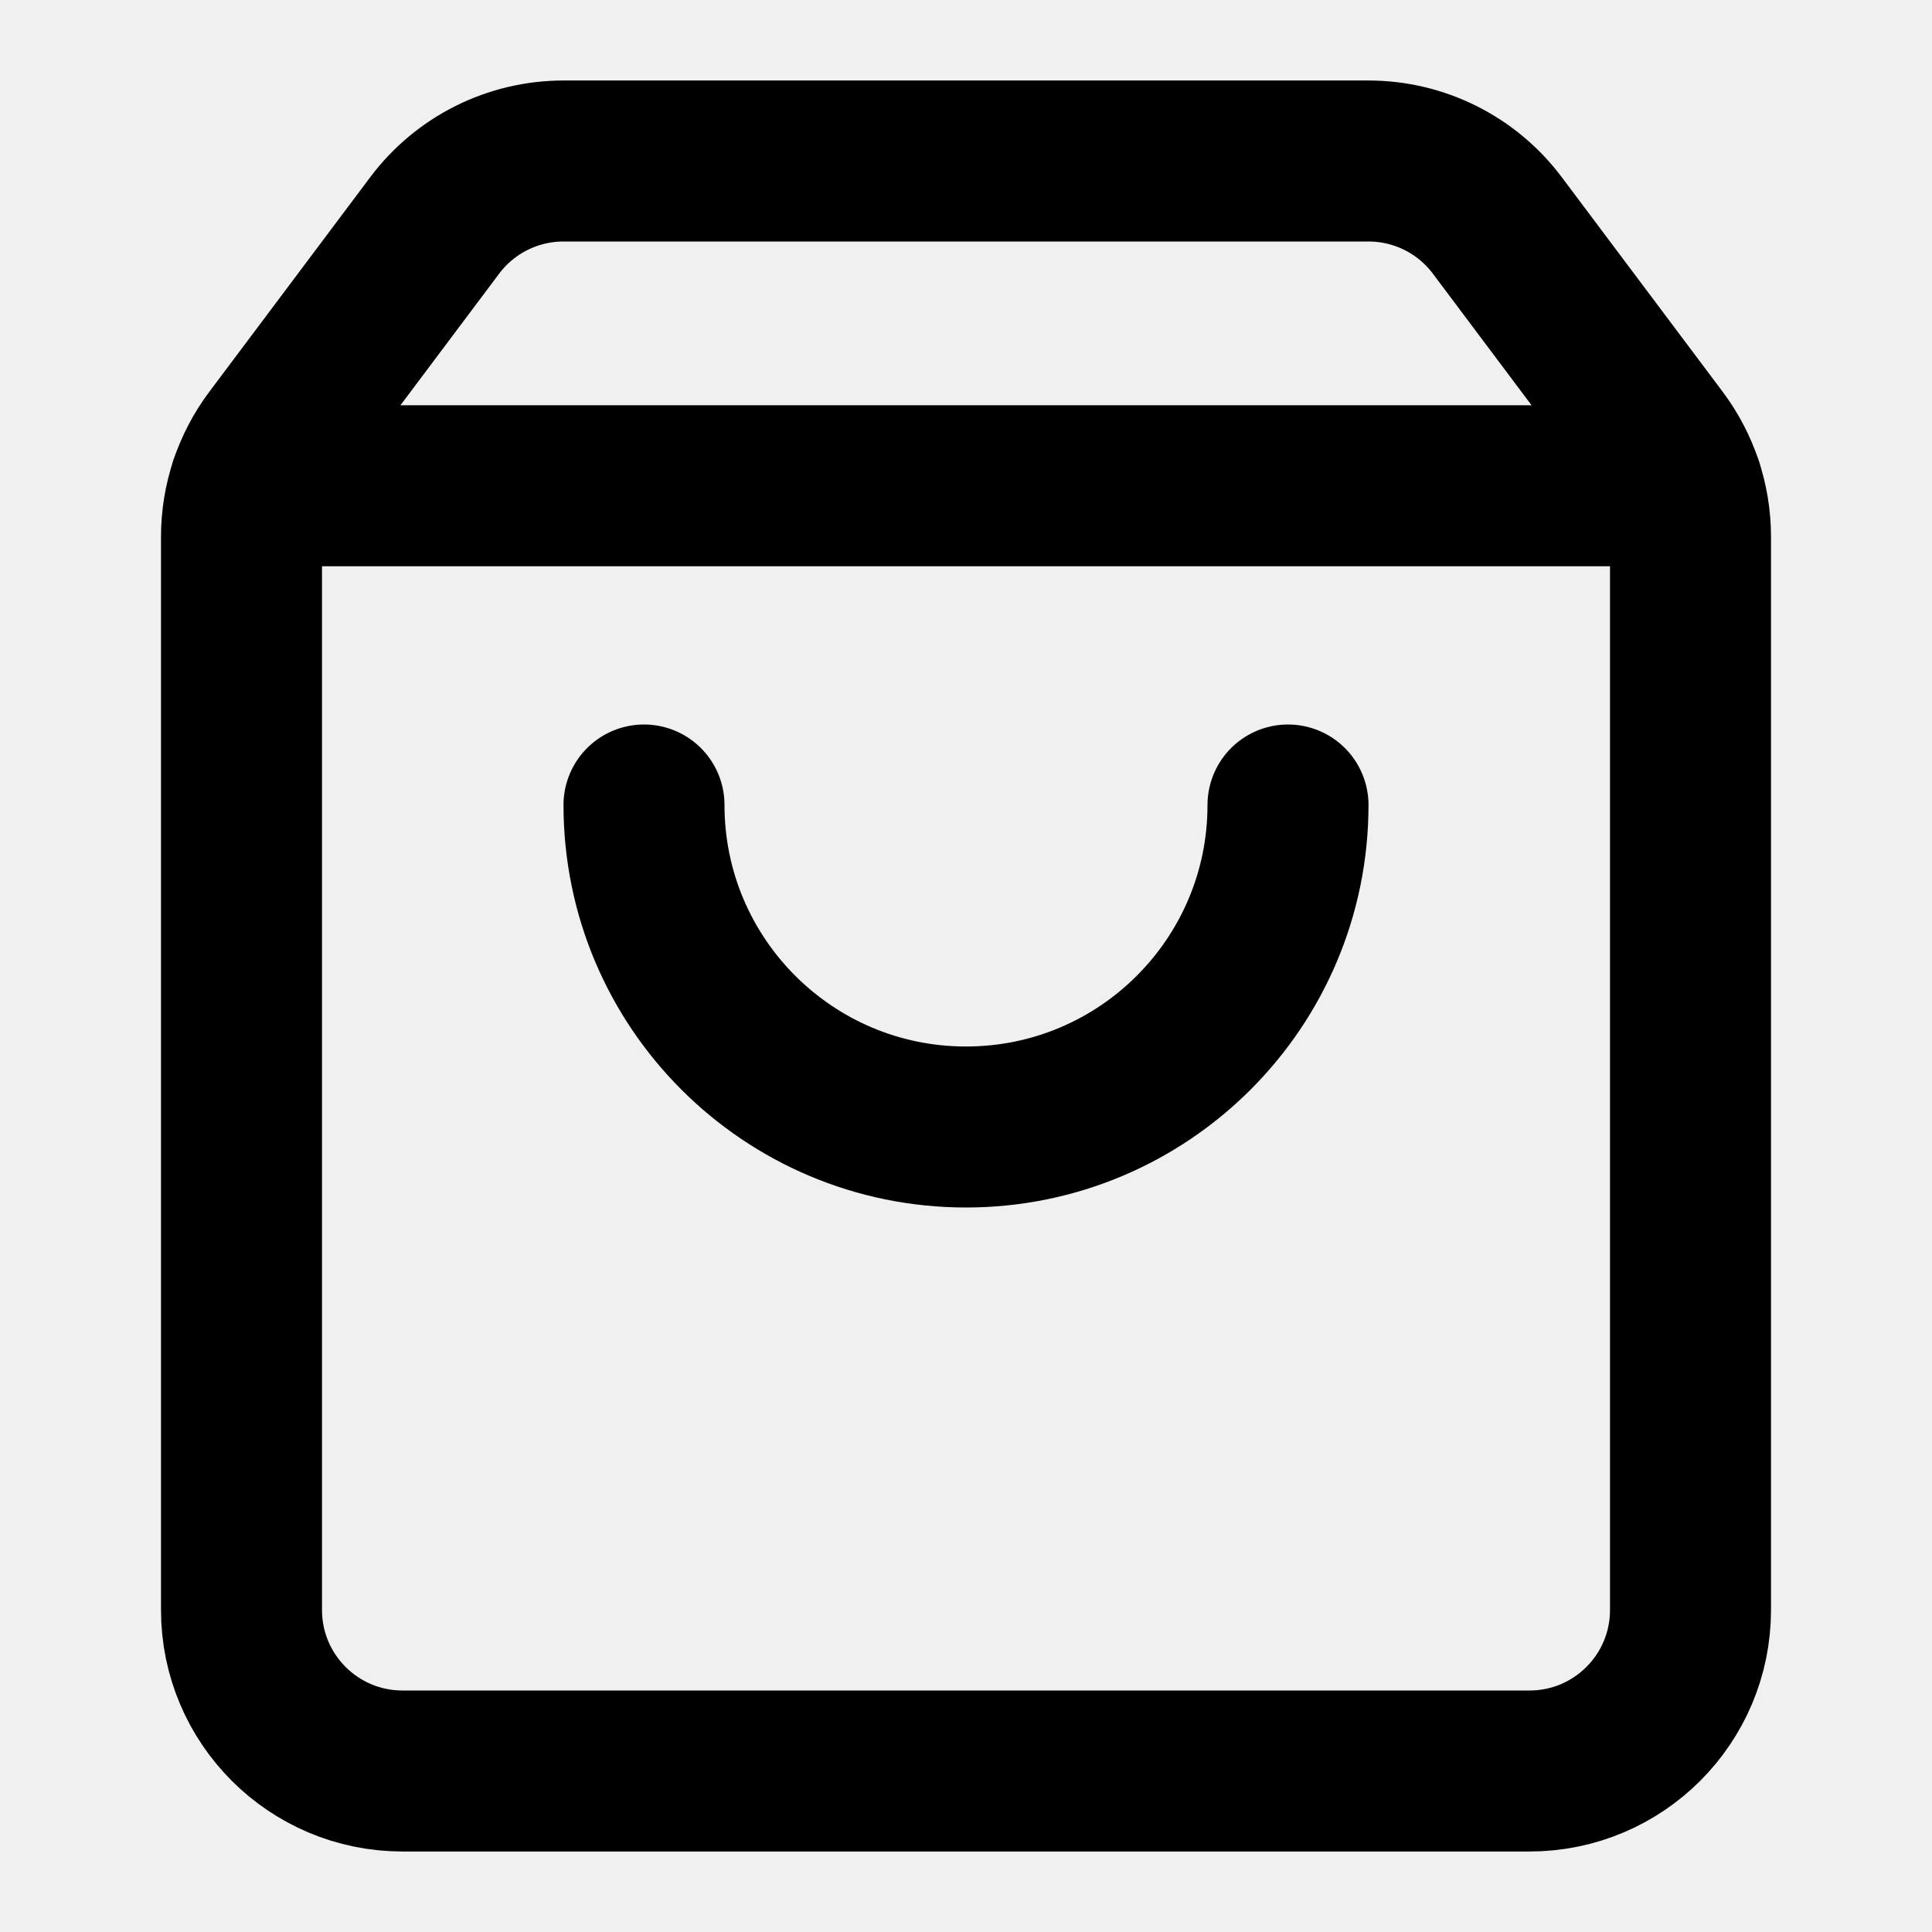
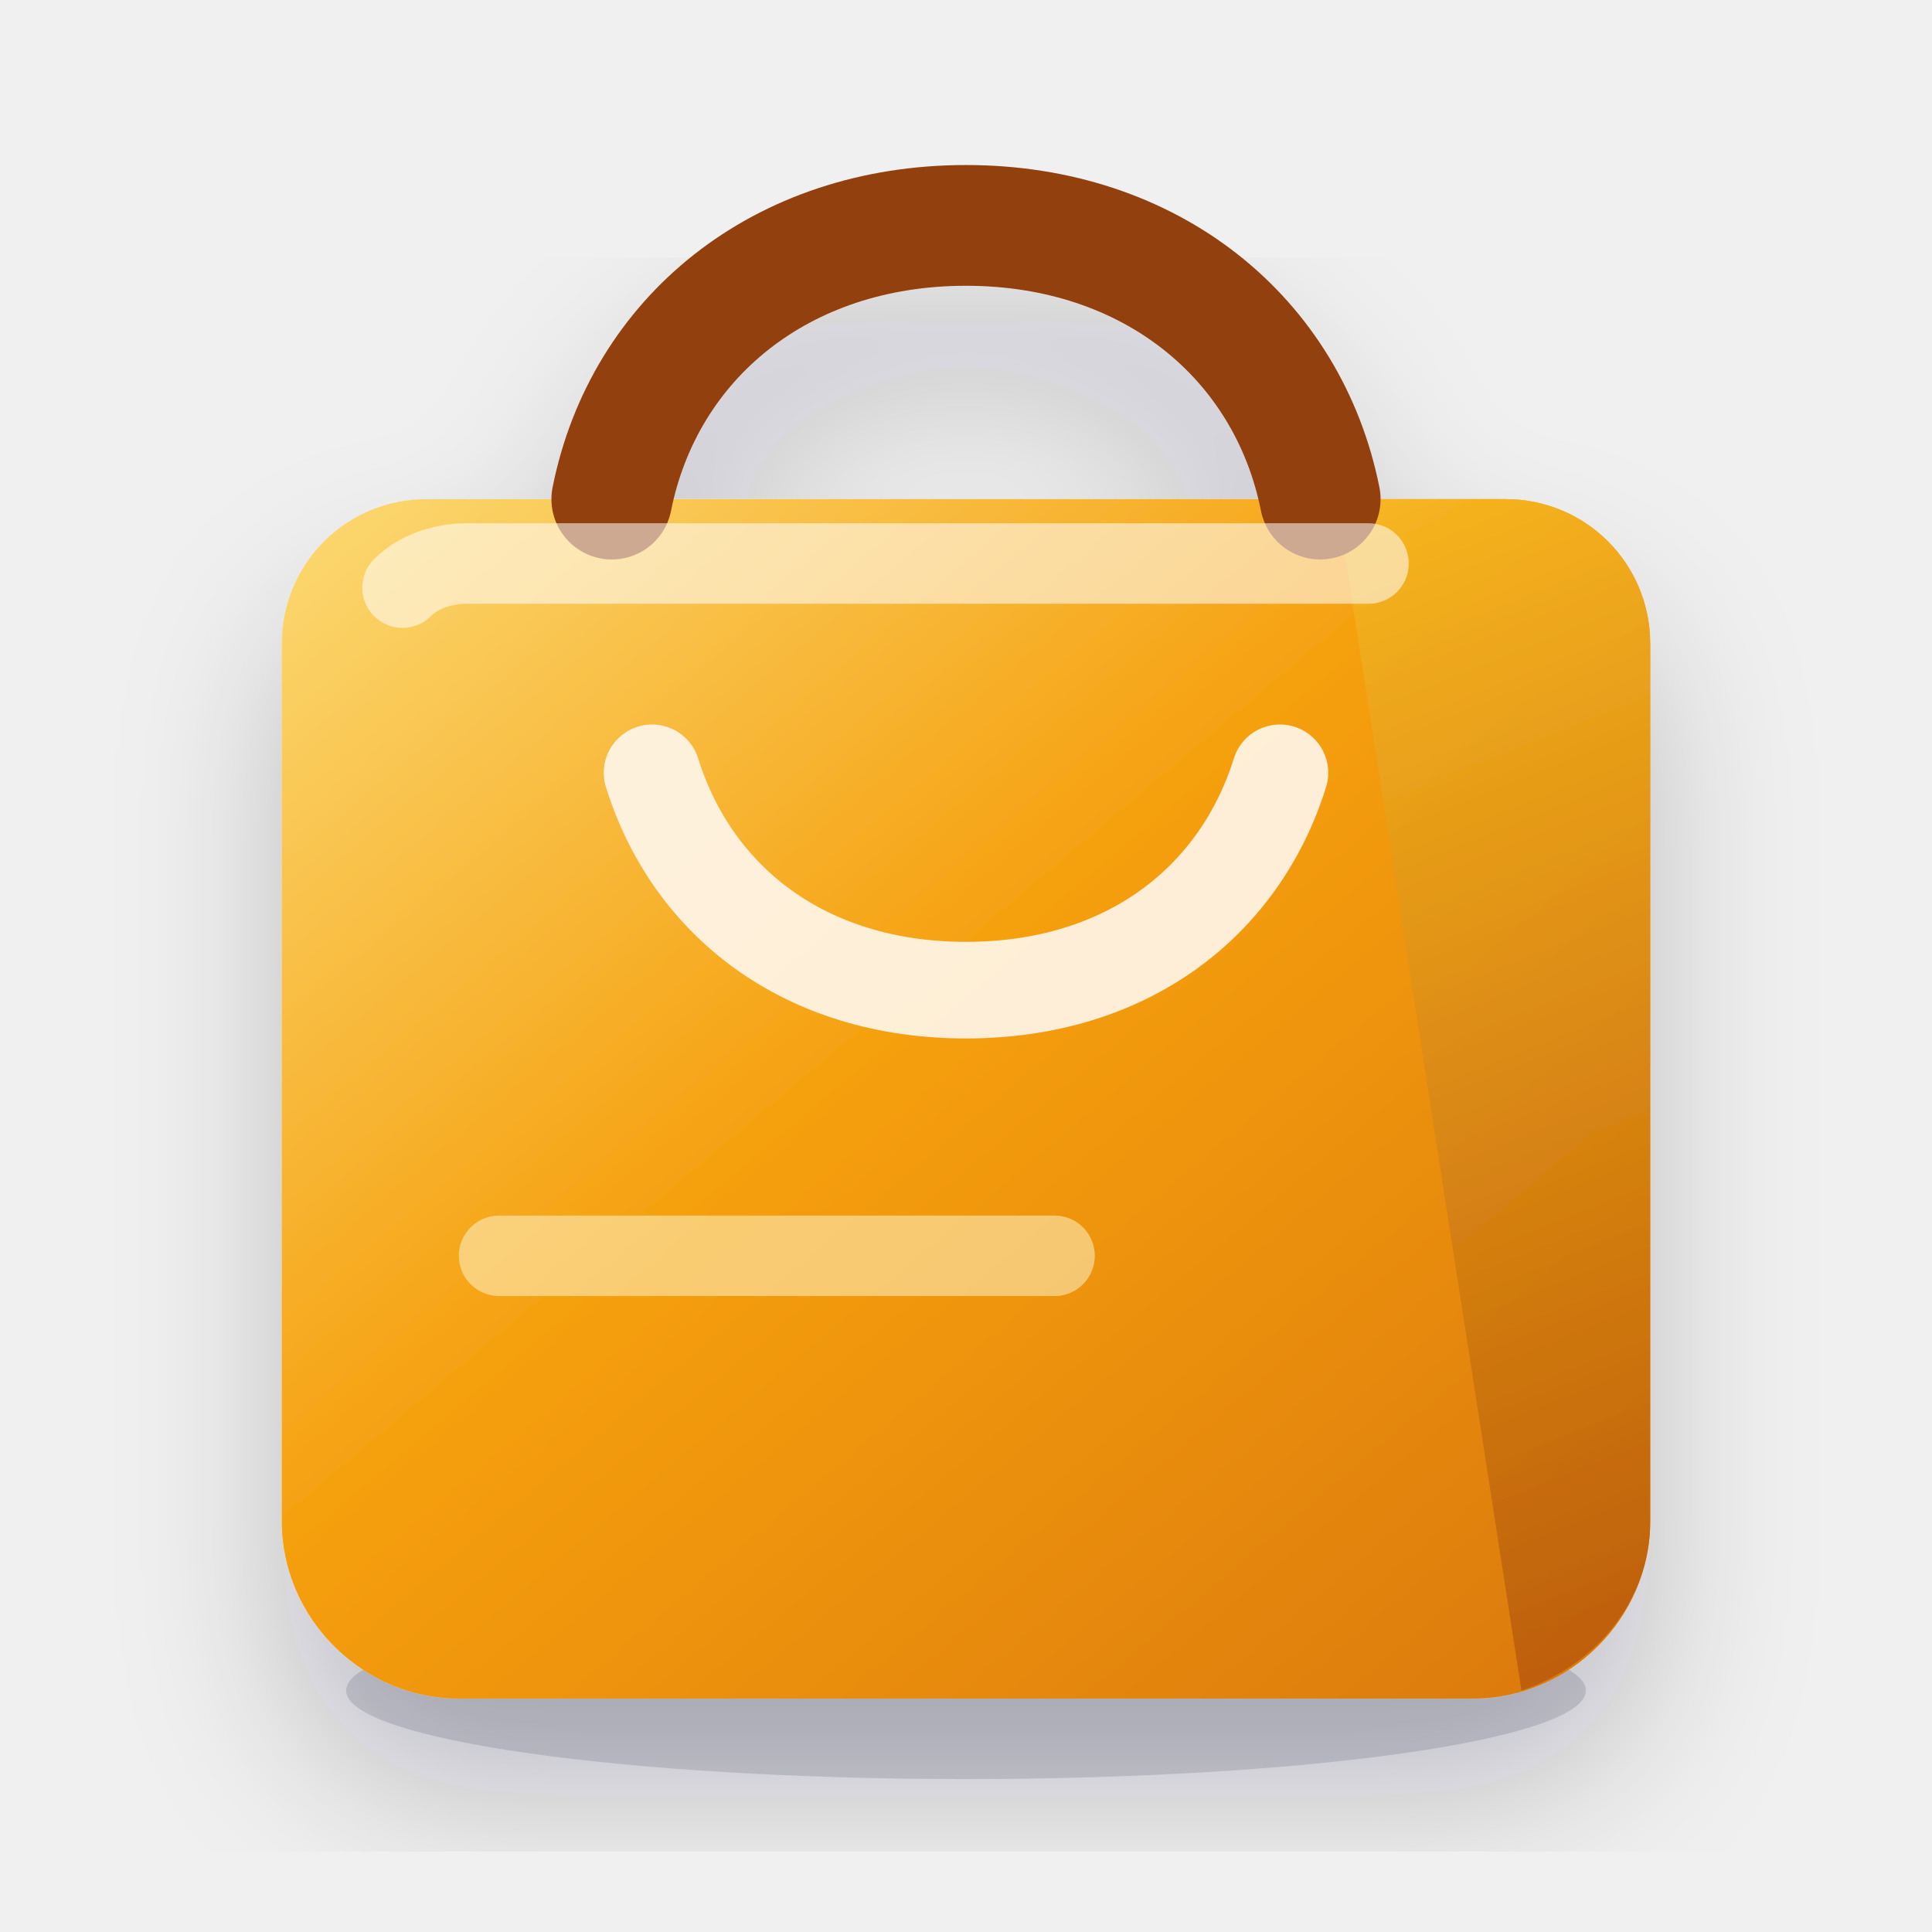
- <svg xmlns="http://www.w3.org/2000/svg" width="24" height="24" viewBox="0 0 24 24" fill="none" stroke="currentColor" stroke-width="2" stroke-linecap="round" stroke-linejoin="round" class="lucide lucide-shopping-bag-icon lucide-shopping-bag">
-   <path d="M16 10a4 4 0 0 1-8 0" />
-   <path d="M3.103 6.034h17.794" />
-   <path d="M3.4 5.467a2 2 0 0 0-.4 1.2V20a2 2 0 0 0 2 2h14a2 2 0 0 0 2-2V6.667a2 2 0 0 0-.4-1.2l-2-2.667A2 2 0 0 0 17 2H7a2 2 0 0 0-1.6.8z" />
+ <svg xmlns="http://www.w3.org/2000/svg" width="24" height="24" viewBox="0 0 24 24" fill="none" class="icon icon-shopping-bag-3d">
+   <defs>
+     <linearGradient id="bag" x1="4" y1="3" x2="20" y2="22" gradientUnits="userSpaceOnUse">
+       <stop offset="0" stop-color="#FDE68A" />
+       <stop offset=".5" stop-color="#F59E0B" />
+       <stop offset="1" stop-color="#D97706" />
+     </linearGradient>
+     <linearGradient id="bagSide" x1="15" y1="6" x2="21" y2="21" gradientUnits="userSpaceOnUse">
+       <stop offset="0" stop-color="#FBBF24" />
+       <stop offset="1" stop-color="#B45309" />
+     </linearGradient>
+     <filter id="softShadow" x="1" y="2" width="22" height="21" color-interpolation-filters="sRGB" filterUnits="userSpaceOnUse">
+       <feDropShadow dx="0" dy="1.2" stdDeviation="1" flood-color="#0F172A" flood-opacity=".2" />
+     </filter>
+   </defs>
+   <ellipse cx="12" cy="21" rx="7.7" ry="1.1" fill="#0F172A" opacity=".14" />
+   <g filter="url(#softShadow)">
+     <path d="M5.3 6.2h13.4c1 0 1.8.8 1.8 1.8v10.9c0 1.2-1 2.2-2.2 2.2H5.7c-1.2 0-2.2-1-2.2-2.2V8c0-1 .8-1.8 1.8-1.8Z" fill="url(#bag)" />
+     <path d="M16.6 6.2h2.1c1 0 1.8.8 1.8 1.8v10.9c0 1-.7 1.8-1.6 2.1L16.6 6.2Z" fill="url(#bagSide)" opacity=".82" />
+     <path d="M7.6 6.2c.4-2 2.1-3.4 4.4-3.4s4 1.4 4.4 3.4" stroke="#92400E" stroke-linecap="round" stroke-width="1.5" />
+     <path d="M8.1 9.6c.5 1.6 1.9 2.7 3.9 2.7s3.4-1.1 3.9-2.7" stroke="#FFF7ED" stroke-linecap="round" stroke-width="1.2" opacity=".9" />
+     <path d="M5 7.3c.2-.2.5-.3.8-.3H17" stroke="#FFFFFF" stroke-linecap="round" stroke-width="1" opacity=".55" />
+     <path d="M6.2 15.6h6.9" stroke="#FEF3C7" stroke-linecap="round" stroke-width="1" opacity=".55" />
+   </g>
</svg>
